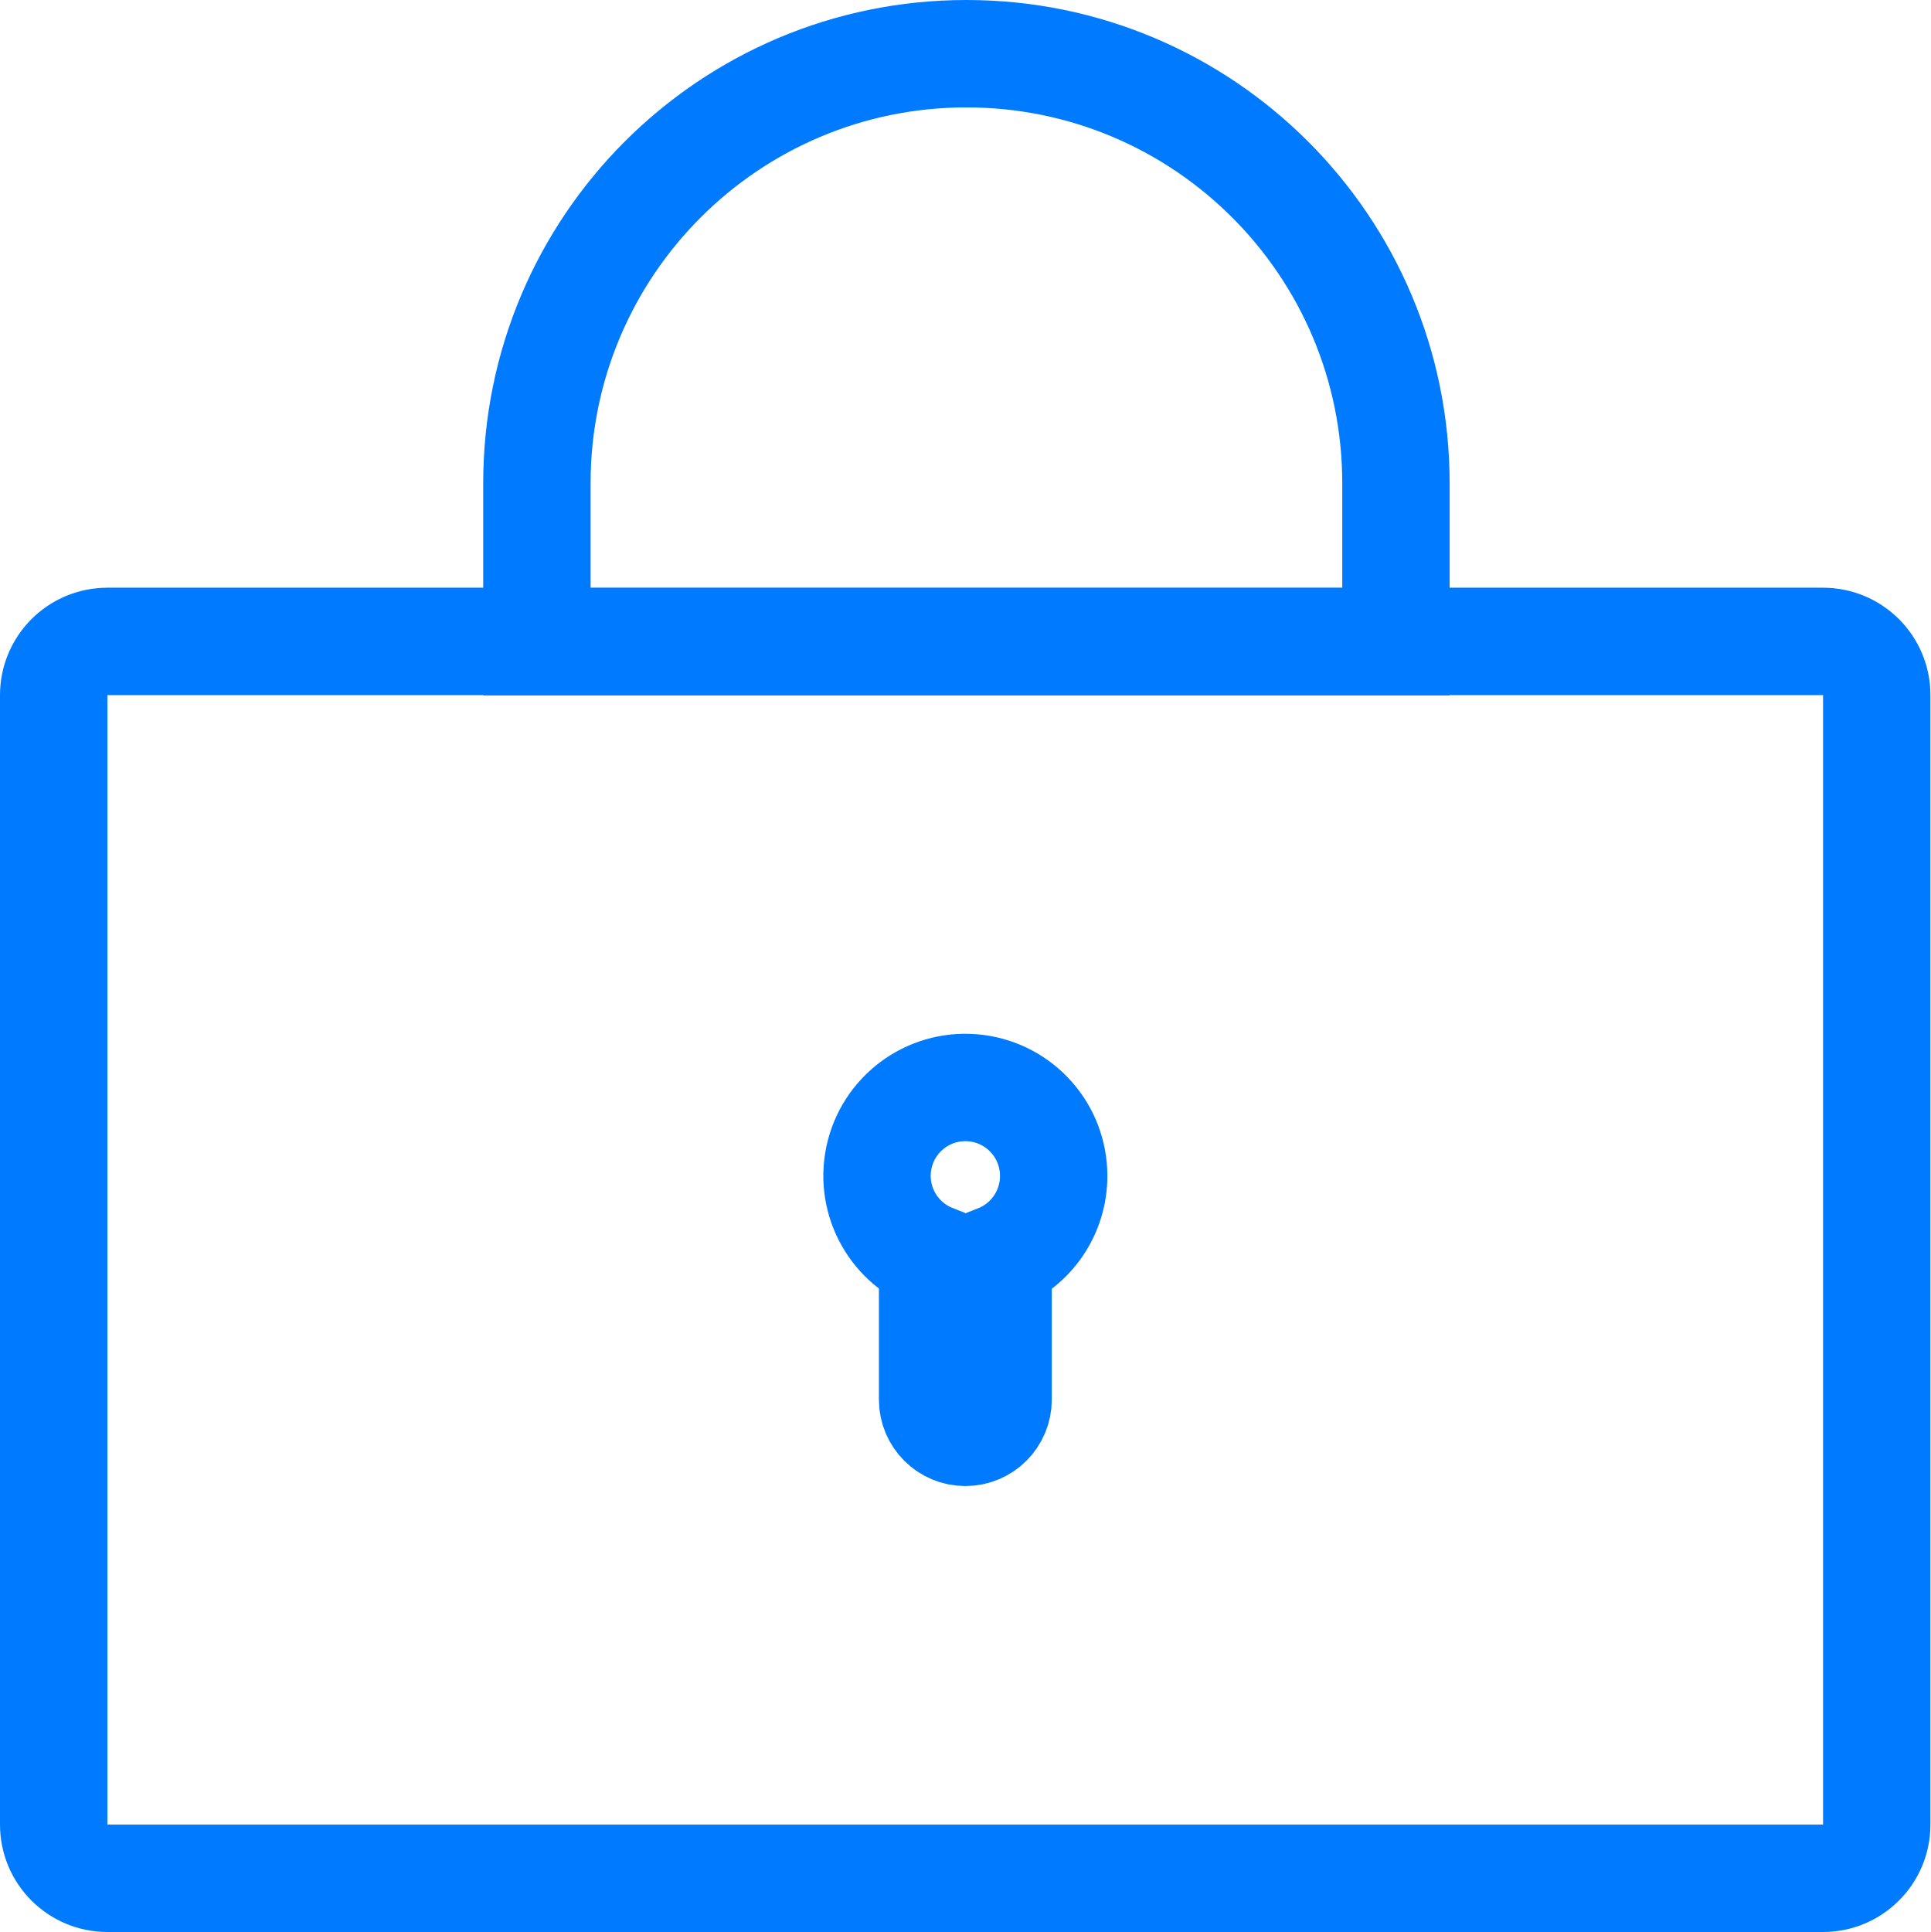
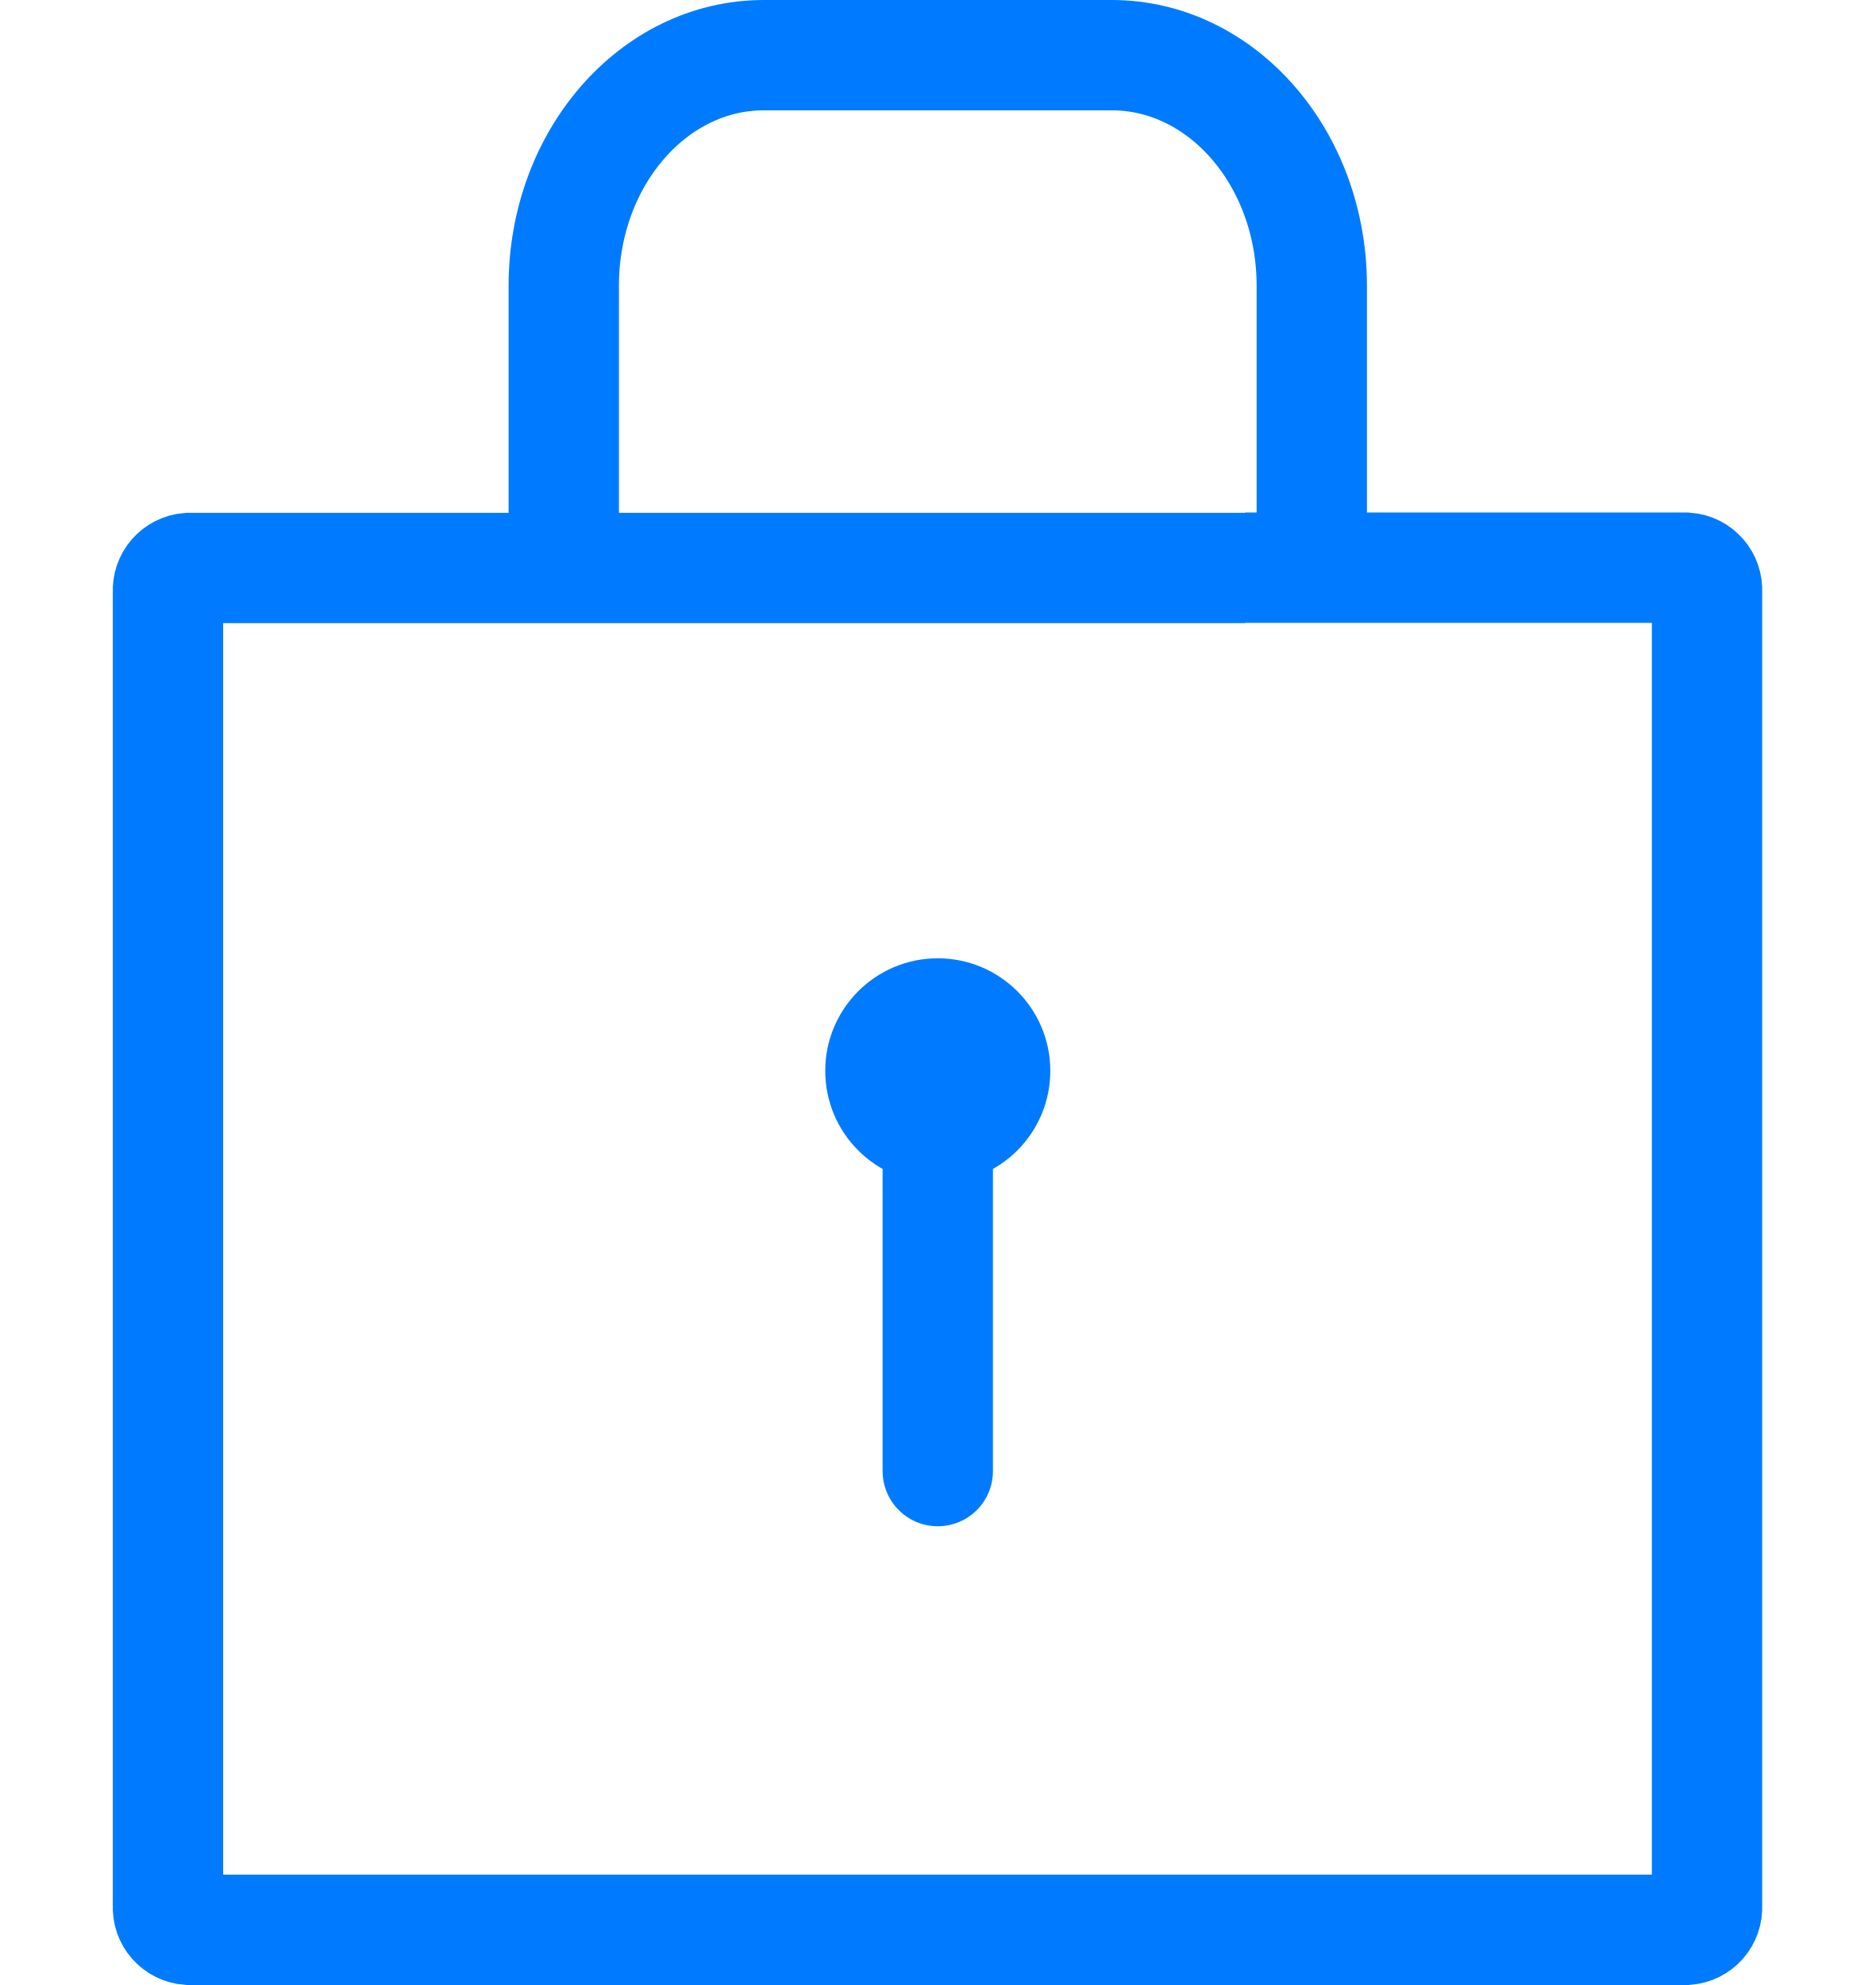
- <svg xmlns="http://www.w3.org/2000/svg" viewBox="0 0 71.91 71.96">
+ <svg xmlns="http://www.w3.org/2000/svg" viewBox="0 0 68 71.96">
  <defs>
-     <style>.cls-1,.cls-2{fill:none;}.cls-2{stroke:#007bff;stroke-miterlimit:10;stroke-width:4px;}</style>
+     <style>.cls-1,.cls-2,.cls-4{fill:none;}.cls-2,.cls-4{stroke:#007bff;stroke-miterlimit:10;stroke-width:4px;}.cls-3{fill:#007bff;}.cls-4{stroke-linecap:round;}</style>
  </defs>
  <g id="图层_2" data-name="图层 2">
    <g id="图层_1-2" data-name="图层 1">
-       <rect class="cls-1" x="1.95" y="1.96" width="68" height="68" />
-       <rect class="cls-1" x="1.97" y="1.96" width="67.96" height="67.96" />
-       <rect class="cls-2" x="2" y="23.89" width="67.91" height="46.07" rx="2" ry="2" />
-       <path class="cls-2" d="M36,2h0a16,16,0,0,1,16,16v5.9a0,0,0,0,1,0,0H20a0,0,0,0,1,0,0V18A16,16,0,0,1,36,2Z" />
-       <path class="cls-2" d="M39.25,43.79a3.29,3.29,0,1,0-4.51,3.06s0,0,0,.07v5.21a1.22,1.22,0,0,0,2.44,0V46.93s0,0,0-.07A3.29,3.29,0,0,0,39.25,43.79Z" />
+       <rect class="cls-1" y="1.96" width="68" height="68" />
+       <rect class="cls-1" x="0.02" y="1.96" width="67.96" height="67.96" />
+       <path class="cls-2" d="M45.14,20.58h16a.81.81,0,0,1,.75.86V69.1a.81.81,0,0,1-.75.86H6.84a.81.81,0,0,1-.75-.86V21.45a.81.81,0,0,1,.75-.86H45.14" />
+       <path class="cls-2" d="M20.44,20.58V10.36C20.44,5.74,23.69,2,27.69,2H40.31c4,0,7.25,3.74,7.25,8.36V20.58" />
+       <circle class="cls-3" cx="34" cy="38.82" r="4.08" />
+       <line class="cls-4" x1="34" y1="37.58" x2="34" y2="53.33" />
    </g>
  </g>
</svg>
